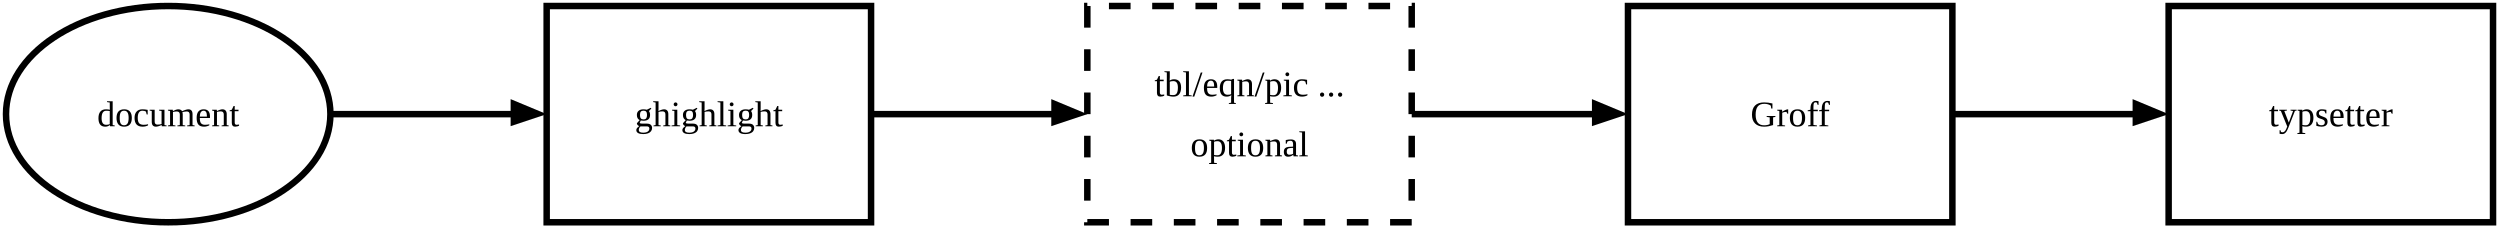
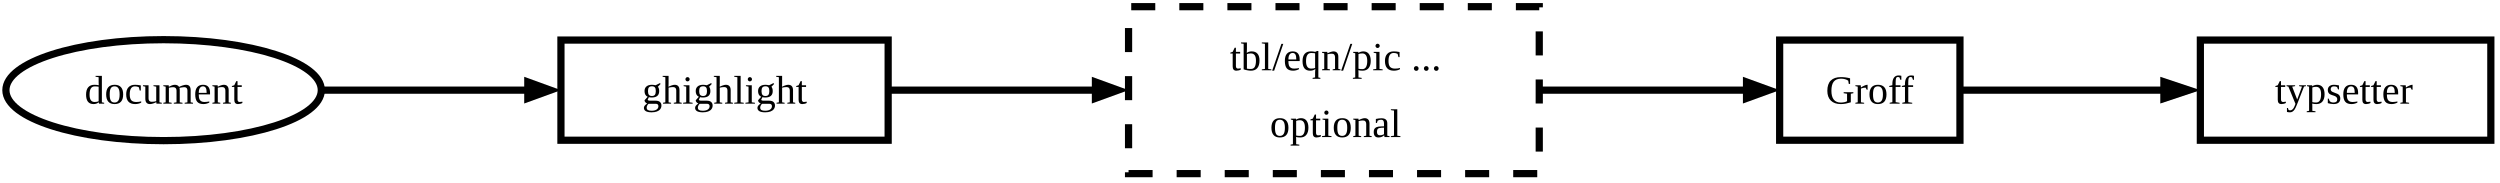
- <svg xmlns="http://www.w3.org/2000/svg" class="pikchr" viewBox="0 0 832.32 76.32">
-   <ellipse cx="56" cy="38" rx="54" ry="36" style="fill:none;stroke-width:2.16;stroke:rgb(0,0,0);" />
-   <text x="56" y="38" text-anchor="middle" fill="rgb(0,0,0)" dominant-baseline="central">document</text>
-   <polygon points="182,38 170,42 170,33" style="fill:rgb(0,0,0)" />
-   <path d="M110,38L176,38" style="fill:none;stroke-width:2.16;stroke:rgb(0,0,0);" />
-   <path d="M182,74L290,74L290,2L182,2Z" style="fill:none;stroke-width:2.16;stroke:rgb(0,0,0);" />
-   <text x="236" y="38" text-anchor="middle" fill="rgb(0,0,0)" dominant-baseline="central">ghighlight</text>
-   <polygon points="362,38 350,42 350,33" style="fill:rgb(0,0,0)" />
-   <path d="M290,38L356,38" style="fill:none;stroke-width:2.16;stroke:rgb(0,0,0);" />
-   <path d="M362,74L470,74L470,2L362,2Z" style="fill:none;stroke-width:2.16;stroke:rgb(0,0,0);stroke-dasharray:7.2,7.2;" />
-   <text x="416" y="28" text-anchor="middle" fill="rgb(0,0,0)" dominant-baseline="central">tbl/eqn/pic ...</text>
-   <text x="416" y="48" text-anchor="middle" fill="rgb(0,0,0)" dominant-baseline="central">optional</text>
-   <polygon points="542,38 530,42 530,33" style="fill:rgb(0,0,0)" />
-   <path d="M470,38L536,38" style="fill:none;stroke-width:2.16;stroke:rgb(0,0,0);" />
-   <path d="M542,74L650,74L650,2L542,2Z" style="fill:none;stroke-width:2.16;stroke:rgb(0,0,0);" />
-   <text x="596" y="38" text-anchor="middle" fill="rgb(0,0,0)" dominant-baseline="central">Groff</text>
-   <polygon points="722,38 710,42 710,33" style="fill:rgb(0,0,0)" />
-   <path d="M650,38L716,38" style="fill:none;stroke-width:2.16;stroke:rgb(0,0,0);" />
-   <path d="M722,74L830,74L830,2L722,2Z" style="fill:none;stroke-width:2.16;stroke:rgb(0,0,0);" />
-   <text x="776" y="38" text-anchor="middle" fill="rgb(0,0,0)" dominant-baseline="central">typsetter</text>
+ <svg xmlns="http://www.w3.org/2000/svg" class="pikchr" viewBox="0 0 748.742 54.72">
+   <ellipse cx="49" cy="27" rx="47.232" ry="15.12" style="fill:rgb(255,255,255);stroke-width:2.16;stroke:rgb(0,0,0);" />
+   <text x="49" y="27" text-anchor="middle" fill="rgb(0,0,0)" dominant-baseline="central">document</text>
+   <polygon points="168,27 157,31 157,23" style="fill:rgb(0,0,0)" />
+   <path d="M96,27L162,27" style="fill:none;stroke-width:2.16;stroke:rgb(0,0,0);" />
+   <path d="M168,42L266,42L266,12L168,12Z" style="fill:rgb(255,255,255);stroke-width:2.16;stroke:rgb(0,0,0);" />
+   <text x="217" y="27" text-anchor="middle" fill="rgb(0,0,0)" dominant-baseline="central">ghighlight</text>
+   <polygon points="338,27 327,31 327,23" style="fill:rgb(0,0,0)" />
+   <path d="M266,27L333,27" style="fill:none;stroke-width:2.16;stroke:rgb(0,0,0);" />
+   <path d="M338,52L461,52L461,2L338,2Z" style="fill:rgb(255,255,255);stroke-width:2.16;stroke:rgb(0,0,0);stroke-dasharray:7.2,7.2;" />
+   <text x="400" y="17" text-anchor="middle" fill="rgb(0,0,0)" dominant-baseline="central">tbl/eqn/pic ...</text>
+   <text x="400" y="37" text-anchor="middle" fill="rgb(0,0,0)" dominant-baseline="central">optional</text>
+   <polygon points="533,27 522,31 522,23" style="fill:rgb(0,0,0)" />
+   <path d="M461,27L527,27" style="fill:none;stroke-width:2.16;stroke:rgb(0,0,0);" />
+   <path d="M533,42L587,42L587,12L533,12Z" style="fill:rgb(255,255,255);stroke-width:2.16;stroke:rgb(0,0,0);" />
+   <text x="560" y="27" text-anchor="middle" fill="rgb(0,0,0)" dominant-baseline="central">Groff</text>
+   <polygon points="659,27 647,31 647,23" style="fill:rgb(0,0,0)" />
+   <path d="M587,27L653,27" style="fill:none;stroke-width:2.16;stroke:rgb(0,0,0);" />
+   <path d="M659,42L746,42L746,12L659,12Z" style="fill:rgb(255,255,255);stroke-width:2.16;stroke:rgb(0,0,0);" />
+   <text x="702" y="27" text-anchor="middle" fill="rgb(0,0,0)" dominant-baseline="central">typsetter</text>
</svg>
